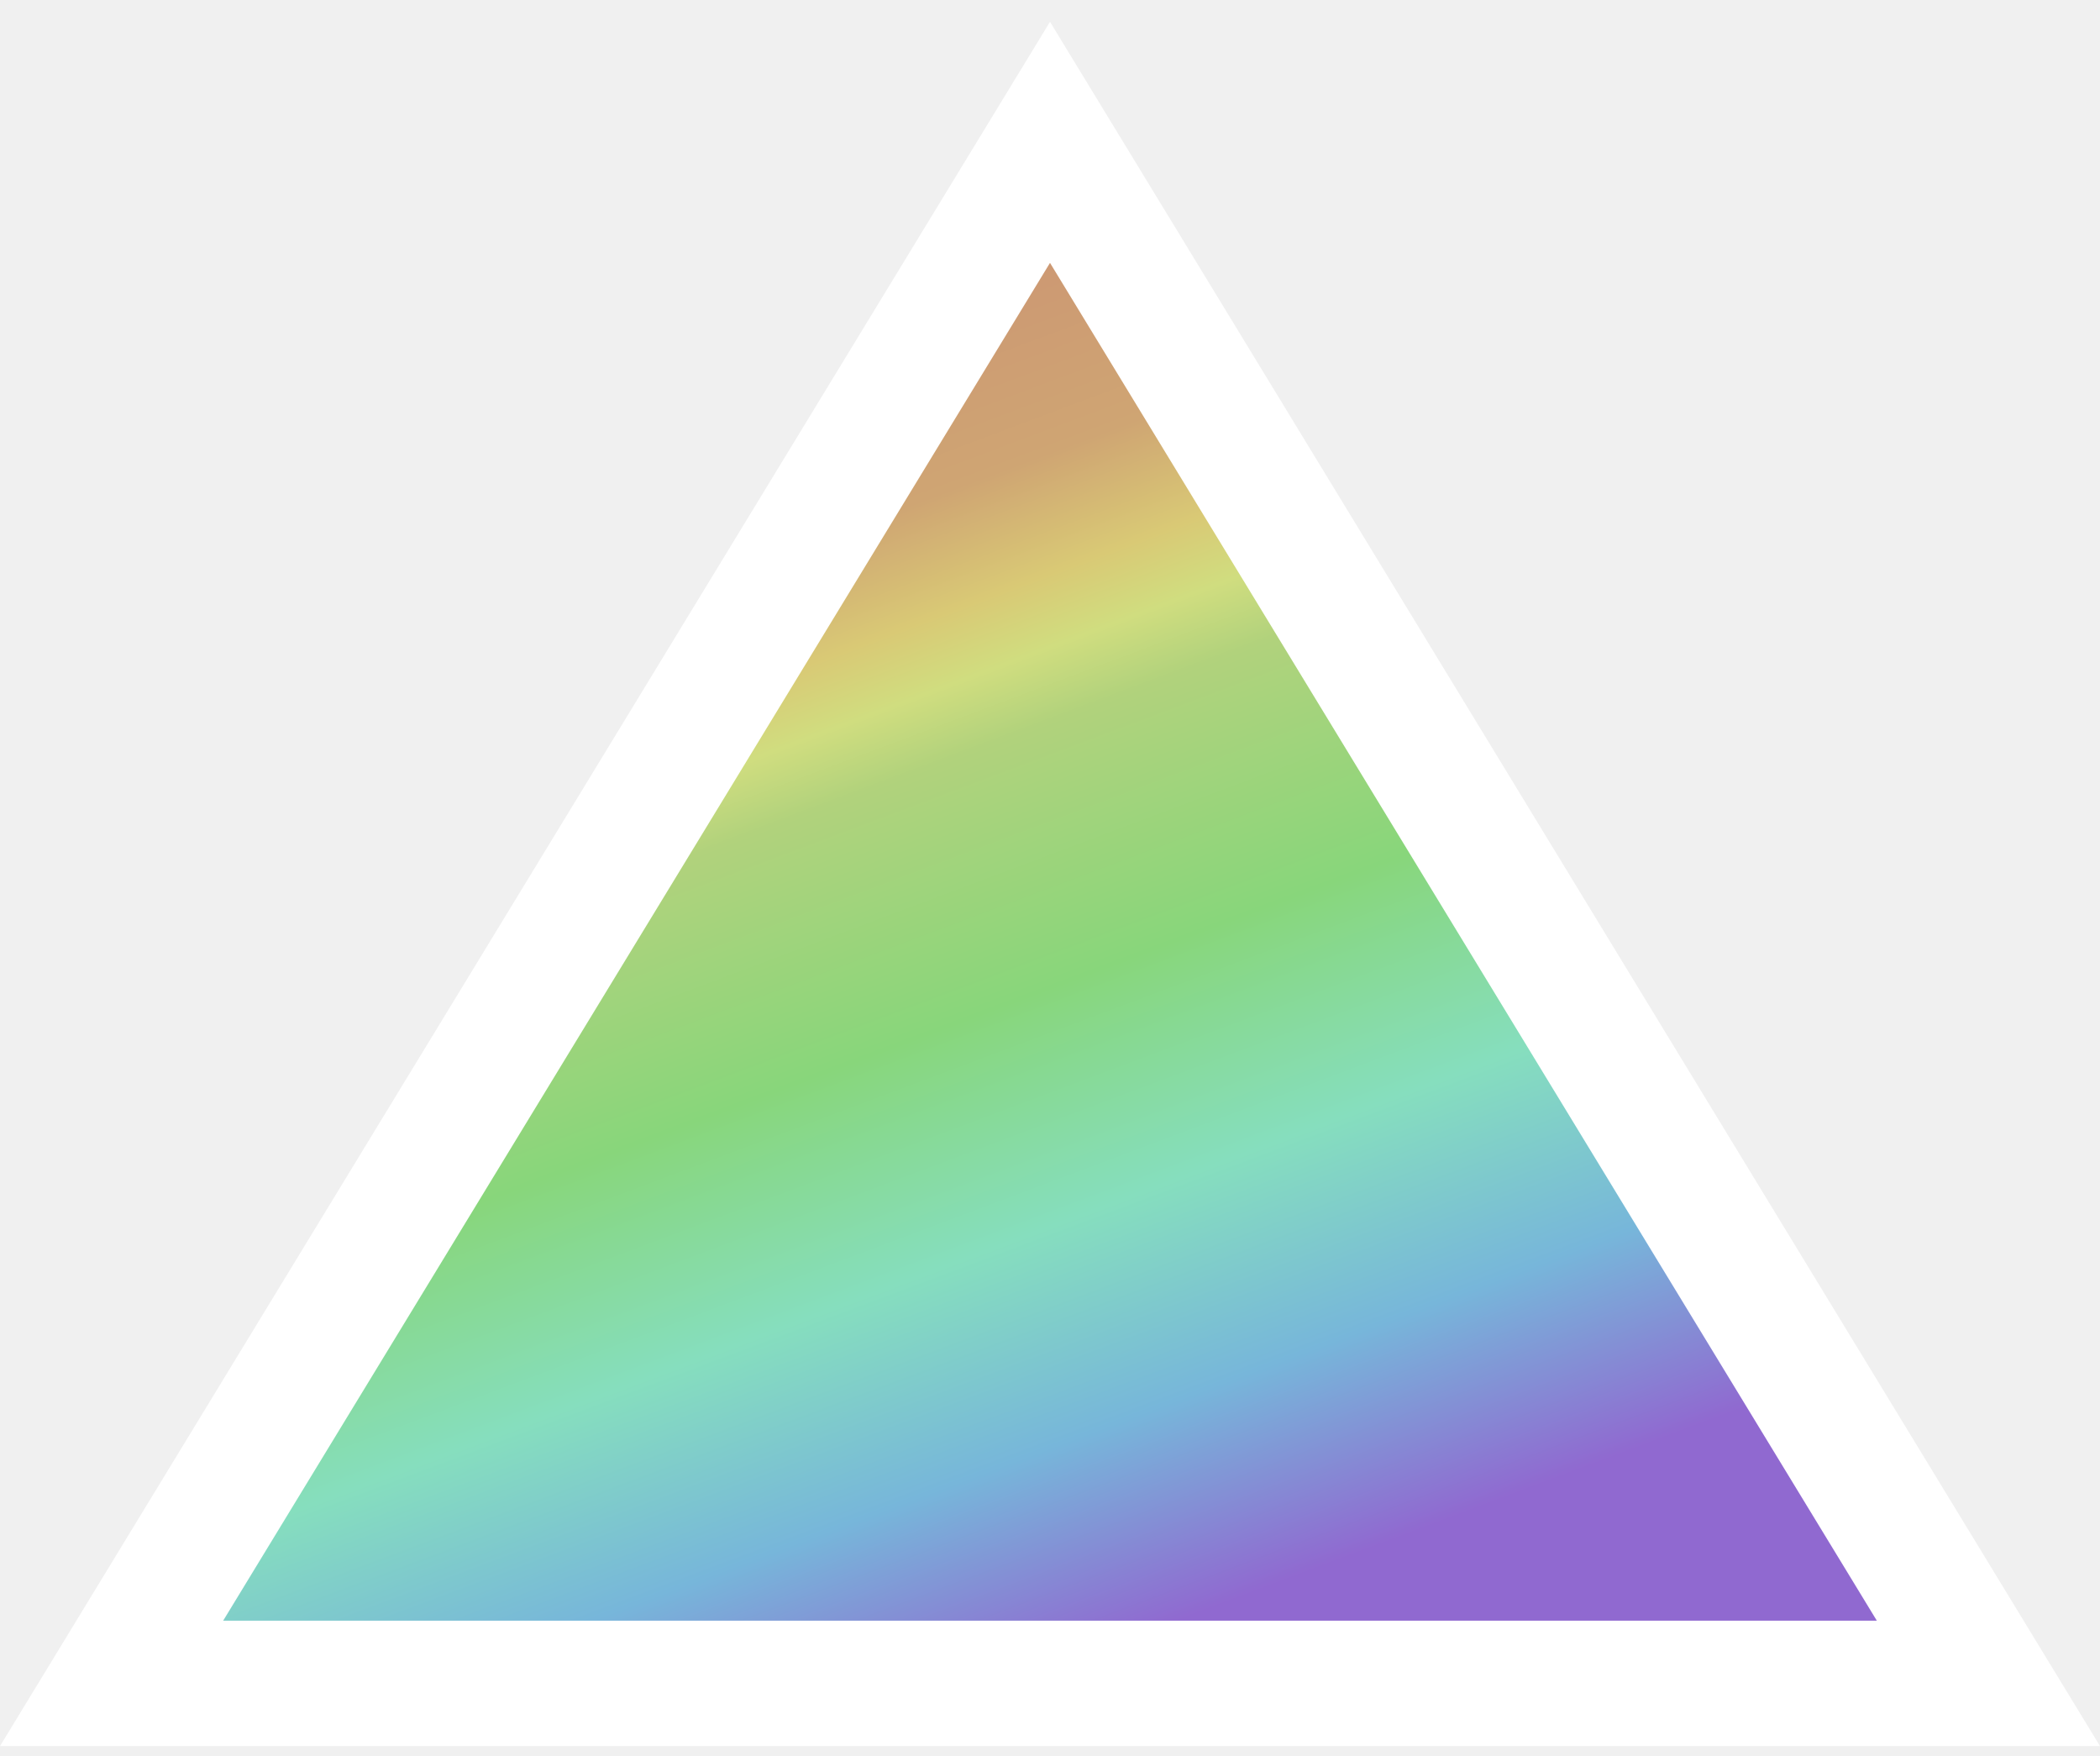
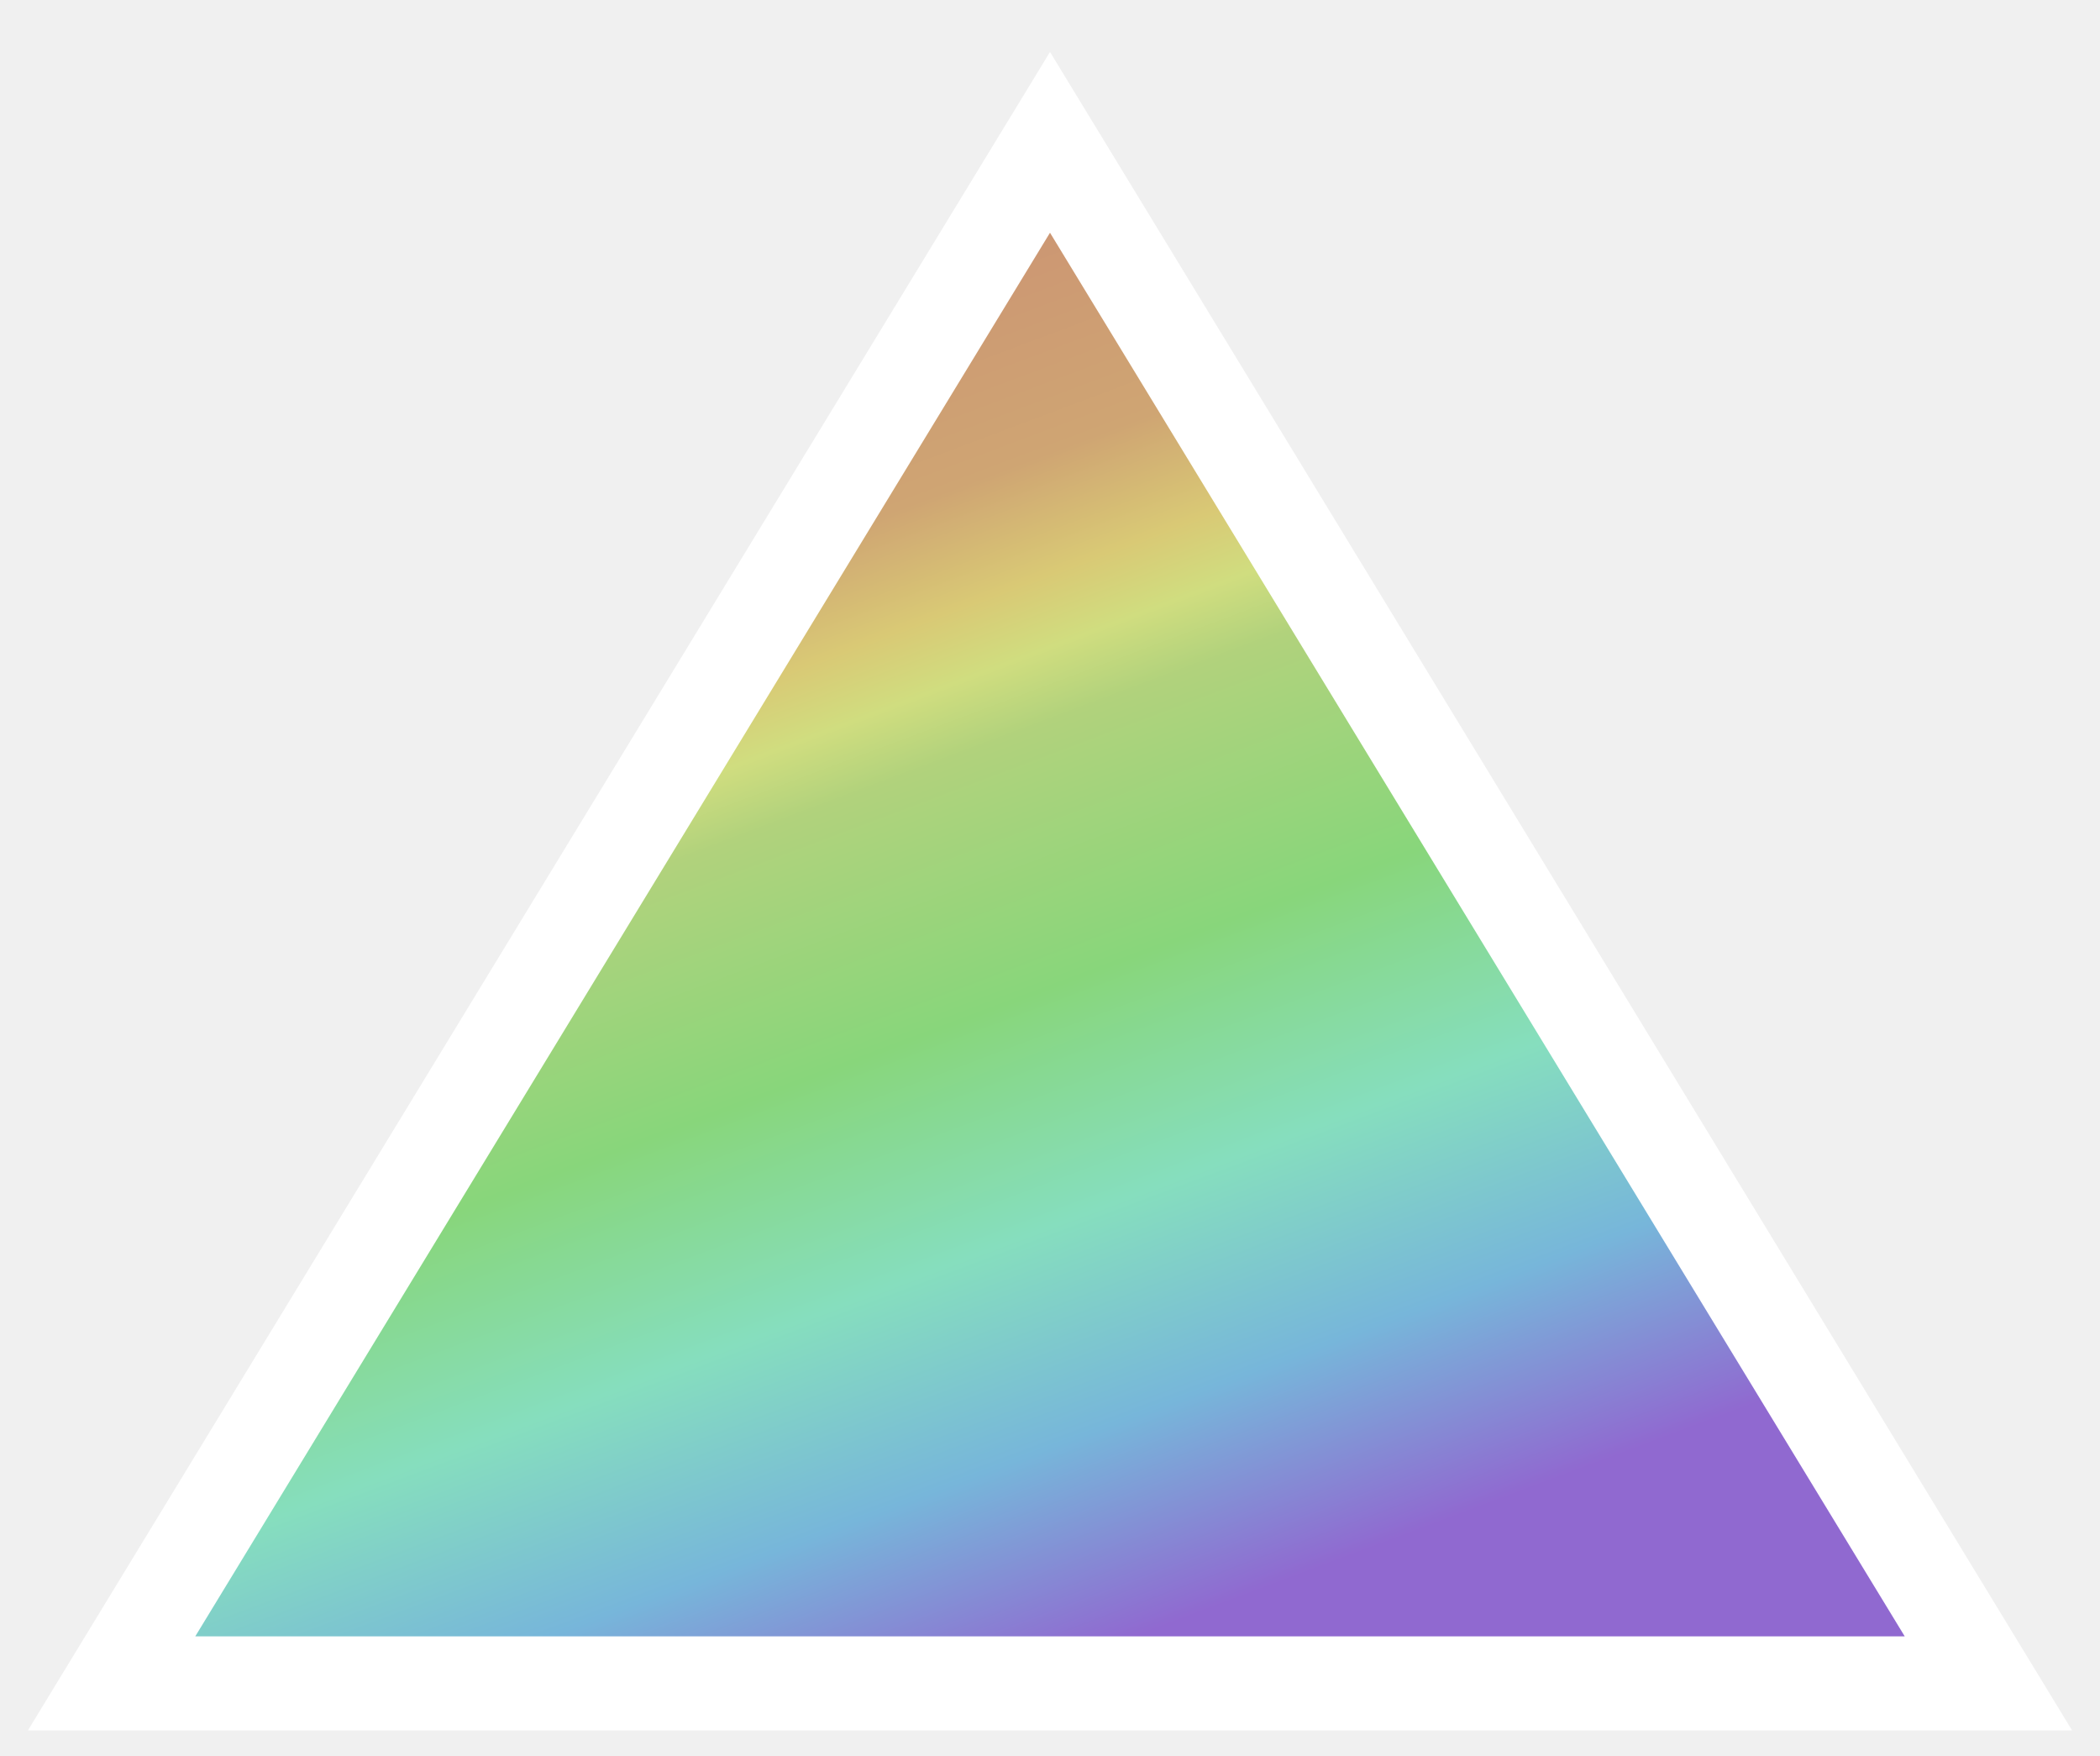
<svg xmlns="http://www.w3.org/2000/svg" width="67" height="56" viewBox="0 0 67 56" fill="none">
-   <path d="M3.56 53.696L33.5 4.54L63.44 53.696H3.56Z" fill="url(#paint0_linear_128_311)" stroke="white" stroke-width="4" />
+   <path d="M3.56 53.696L33.5 4.54L63.44 53.696H3.56Z" fill="url(#paint0_linear_128_311)" stroke="white" stroke-width="3" />
  <defs>
    <linearGradient id="paint0_linear_128_311" x1="-6.477" y1="11.874" x2="12.095" y2="61.272" gradientUnits="userSpaceOnUse">
      <stop stop-color="#C88273" />
      <stop offset="0.312" stop-color="#CFA573" />
      <stop offset="0.38" stop-color="#D9C975" />
      <stop offset="0.422" stop-color="#D0DD7F" />
      <stop offset="0.464" stop-color="#B1D27C" />
      <stop offset="0.615" stop-color="#88D67B" />
      <stop offset="0.75" stop-color="#86DEBE" />
      <stop offset="0.875" stop-color="#77B6DA" />
      <stop offset="1" stop-color="#9069D0" />
    </linearGradient>
  </defs>
</svg>
